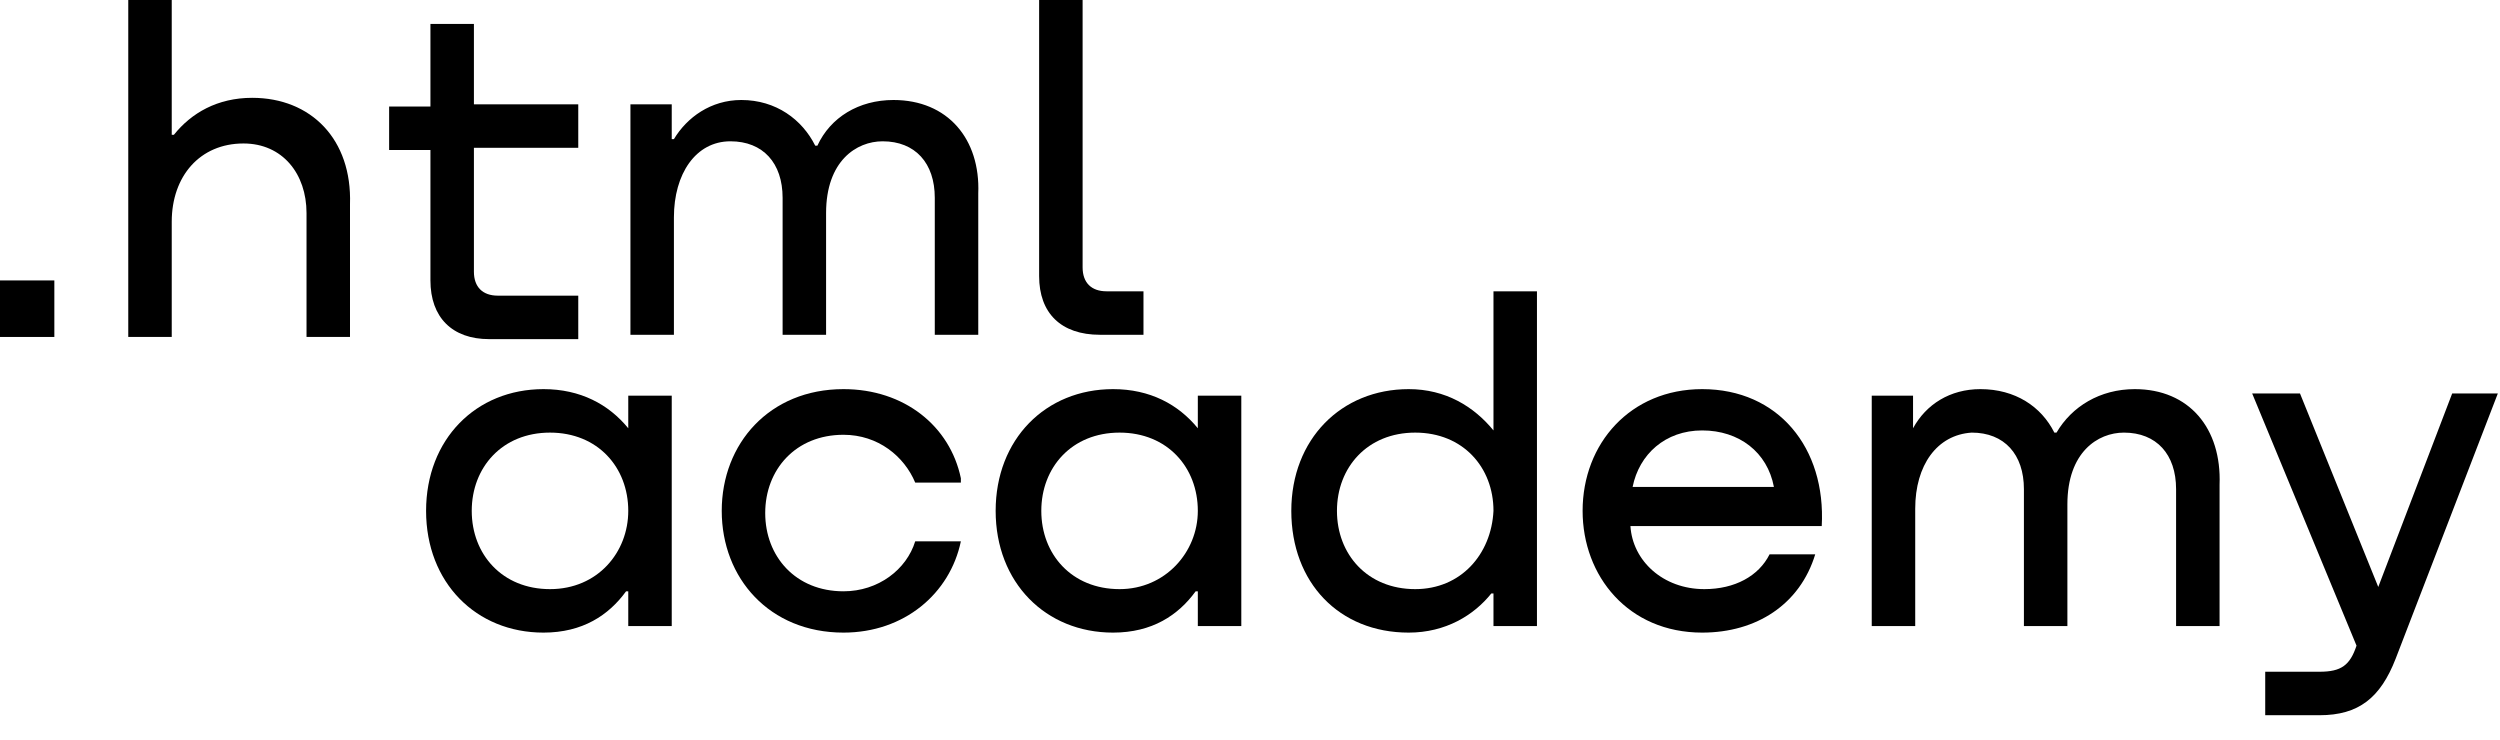
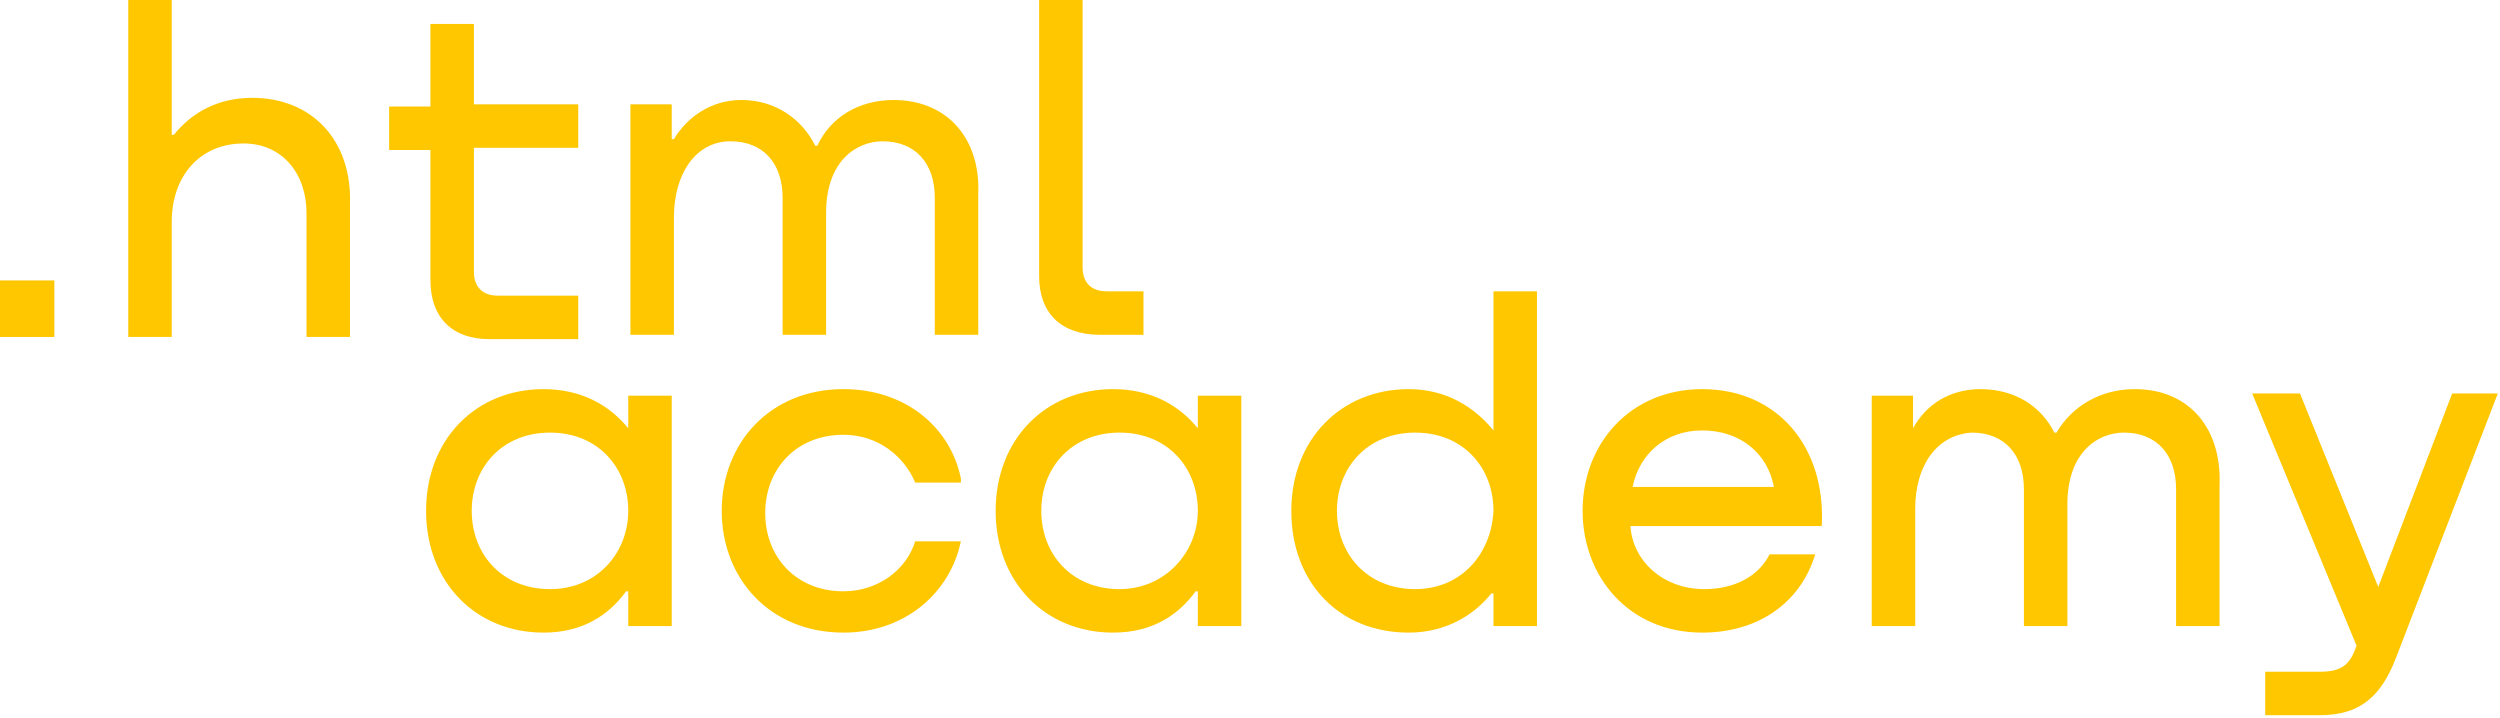
- <svg xmlns="http://www.w3.org/2000/svg" width="115" height="34" viewBox="0 0 115 34" fill="none">
-   <path d="M0 12.9V15.5H2.5V12.9H0Z" fill="black" />
-   <path d="M11.6 4.5C10 4.5 8.8 5.2 8 6.2H7.9V0H5.9V15.5H7.9V10.2C7.9 8.1 9.2 6.6 11.2 6.6C13 6.6 14.1 8 14.1 9.8V15.5H16.1V9.4C16.2 6.4 14.3 4.5 11.6 4.5Z" fill="black" />
-   <path d="M26.6 4.8H21.8V1.1H19.8V4.9H17.9V6.9H19.8V12.9C19.8 14.6 20.8 15.6 22.5 15.6H26.6V13.6H22.9C22.2 13.6 21.8 13.2 21.8 12.5V6.8H26.6V4.8Z" fill="black" />
-   <path d="M41.1 4.6C39.5 4.6 38.2 5.4 37.6 6.7H37.5C36.9 5.5 35.7 4.6 34.1 4.6C32.7 4.6 31.6 5.4 31 6.4H30.9V4.8H29V15.4H31V10C31 8 32 6.5 33.6 6.5C35.1 6.5 36 7.5 36 9.1V15.4H38V9.8C38 7.4 39.4 6.5 40.6 6.5C42.1 6.5 43 7.5 43 9.1V15.4H45V8.9C45.1 6.4 43.6 4.6 41.1 4.6Z" fill="black" />
-   <path d="M47.8 12.7C47.8 14.4 48.8 15.4 50.6 15.4H52.6V13.4H50.9C50.2 13.4 49.8 13 49.8 12.3V0H47.8V12.7Z" fill="black" />
-   <path d="M28.9 19.7C28 18.6 26.7 17.9 25 17.9C21.9 17.9 19.6 20.2 19.6 23.5C19.6 26.8 21.9 29.1 25 29.1C26.8 29.1 28 28.3 28.8 27.2H28.9V28.8H30.9V18.2H28.9V19.7ZM25.3 27.1C23.1 27.1 21.7 25.5 21.7 23.5C21.7 21.5 23.1 19.9 25.3 19.9C27.5 19.9 28.9 21.5 28.9 23.5C28.9 25.4 27.5 27.1 25.3 27.1Z" fill="black" />
-   <path d="M44.2 22C43.7 19.6 41.6 17.9 38.8 17.9C35.4 17.9 33.2 20.4 33.2 23.5C33.2 26.6 35.4 29.1 38.8 29.1C41.6 29.1 43.7 27.3 44.2 24.9H42.1C41.7 26.2 40.4 27.2 38.8 27.2C36.6 27.2 35.2 25.6 35.2 23.6C35.2 21.6 36.6 20 38.8 20C40.4 20 41.6 21 42.1 22.2H44.2V22Z" fill="black" />
-   <path d="M55.1 19.7C54.2 18.6 52.9 17.9 51.2 17.9C48.1 17.9 45.8 20.2 45.8 23.5C45.8 26.8 48.1 29.1 51.2 29.1C53 29.1 54.2 28.3 55 27.2H55.1V28.8H57.1V18.2H55.1V19.7ZM51.5 27.1C49.3 27.1 47.9 25.5 47.9 23.5C47.9 21.5 49.3 19.9 51.5 19.9C53.7 19.9 55.1 21.5 55.1 23.5C55.1 25.4 53.6 27.1 51.5 27.1Z" fill="black" />
-   <path d="M68.7 19.8C67.8 18.7 66.5 17.9 64.8 17.9C61.7 17.9 59.4 20.2 59.4 23.5C59.4 26.8 61.6 29.1 64.8 29.1C66.5 29.1 67.8 28.3 68.6 27.3H68.7V28.8H70.7V13.4H68.7V19.8ZM65.1 27.1C62.9 27.1 61.5 25.5 61.5 23.5C61.5 21.5 62.9 19.9 65.1 19.9C67.3 19.9 68.7 21.5 68.7 23.5C68.6 25.5 67.2 27.1 65.1 27.1Z" fill="black" />
-   <path d="M78.3 17.9C75 17.9 72.8 20.4 72.8 23.5C72.8 26.5 74.9 29.1 78.3 29.1C80.8 29.1 82.8 27.8 83.5 25.5H81.4C80.9 26.5 79.8 27.1 78.4 27.1C76.5 27.1 75.1 25.8 75 24.2H83.8C84 20.6 81.8 17.9 78.3 17.9ZM78.3 19.8C80 19.8 81.3 20.8 81.6 22.4H75.1C75.4 20.9 76.6 19.8 78.3 19.8Z" fill="black" />
-   <path d="M98.2 17.9C96.6 17.9 95.3 18.7 94.6 19.9H94.5C93.9 18.7 92.7 17.9 91.1 17.9C89.7 17.9 88.6 18.6 88 19.7V18.2H86.1V28.8H88.1V23.4C88.1 21.4 89.1 20 90.7 19.9C92.2 19.9 93.1 20.9 93.1 22.5V28.8H95.1V23.2C95.1 20.8 96.5 19.9 97.7 19.9C99.2 19.9 100.1 20.9 100.1 22.5V28.8H102.1V22.3C102.2 19.7 100.7 17.9 98.2 17.9Z" fill="black" />
-   <path d="M109.4 27L105.8 18.1H103.6L108.4 29.7C108.1 30.6 107.7 30.9 106.7 30.9H104.2V32.9H106.7C108.5 32.9 109.5 32.1 110.2 30.3L114.9 18.1H112.8L109.4 27Z" fill="black" />
+ <svg xmlns="http://www.w3.org/2000/svg" width="115" height="33" viewBox="0 0 115 33" fill="none">
+   <path d="M0 12.9V15.5H2.5V12.9H0Z" fill="#FFC700" />
+   <path d="M11.6 4.5C10 4.5 8.8 5.2 8 6.2H7.9V0H5.9V15.5H7.9V10.2C7.9 8.1 9.2 6.6 11.2 6.6C13 6.6 14.1 8 14.1 9.8V15.5H16.1V9.4C16.2 6.4 14.3 4.5 11.6 4.5Z" fill="#FFC700" />
+   <path d="M26.6 4.8H21.8V1.1H19.8V4.9H17.9V6.9H19.8V12.9C19.8 14.6 20.8 15.6 22.5 15.6H26.6V13.6H22.9C22.2 13.6 21.8 13.2 21.8 12.5V6.8H26.6V4.8Z" fill="#FFC700" />
+   <path d="M41.1 4.6C39.5 4.6 38.2 5.4 37.6 6.7H37.5C36.9 5.5 35.7 4.6 34.1 4.6C32.7 4.6 31.6 5.4 31 6.4H30.9V4.8H29V15.4H31V10C31 8 32 6.5 33.6 6.5C35.1 6.5 36 7.5 36 9.1V15.4H38V9.8C38 7.4 39.4 6.5 40.6 6.5C42.1 6.5 43 7.5 43 9.1V15.4H45V8.9C45.1 6.4 43.6 4.6 41.1 4.6Z" fill="#FFC700" />
+   <path d="M47.8 12.7C47.8 14.4 48.8 15.4 50.6 15.4H52.6V13.4H50.9C50.2 13.4 49.8 13 49.8 12.3V0H47.8V12.7Z" fill="#FFC700" />
+   <path d="M28.9 19.7C28 18.6 26.7 17.9 25 17.9C21.9 17.9 19.6 20.2 19.6 23.5C19.6 26.8 21.9 29.1 25 29.1C26.8 29.1 28 28.3 28.8 27.2H28.9V28.8H30.9V18.2H28.9V19.7ZM25.3 27.1C23.1 27.1 21.7 25.5 21.7 23.5C21.7 21.5 23.1 19.9 25.3 19.9C27.5 19.9 28.9 21.5 28.9 23.5C28.9 25.4 27.5 27.1 25.3 27.1Z" fill="#FFC700" />
+   <path d="M44.2 22C43.7 19.6 41.6 17.9 38.8 17.9C35.4 17.9 33.2 20.4 33.2 23.5C33.2 26.6 35.4 29.1 38.8 29.1C41.6 29.1 43.7 27.3 44.2 24.9H42.1C41.7 26.2 40.4 27.2 38.8 27.2C36.6 27.2 35.2 25.6 35.2 23.6C35.2 21.6 36.6 20 38.8 20C40.4 20 41.6 21 42.1 22.2H44.2V22Z" fill="#FFC700" />
+   <path d="M55.1 19.7C54.2 18.6 52.9 17.9 51.2 17.9C48.1 17.9 45.8 20.2 45.8 23.5C45.8 26.8 48.1 29.1 51.2 29.1C53 29.1 54.2 28.3 55 27.2H55.1V28.8H57.1V18.2H55.1V19.7ZM51.5 27.1C49.3 27.1 47.9 25.5 47.9 23.5C47.9 21.5 49.3 19.9 51.5 19.9C53.7 19.9 55.1 21.5 55.1 23.5C55.1 25.4 53.6 27.1 51.5 27.1Z" fill="#FFC700" />
+   <path d="M68.7 19.8C67.8 18.7 66.5 17.9 64.8 17.9C61.7 17.9 59.4 20.2 59.4 23.5C59.4 26.8 61.6 29.1 64.8 29.1C66.5 29.1 67.8 28.3 68.6 27.3H68.7V28.8H70.7V13.4H68.7V19.8ZM65.1 27.1C62.9 27.1 61.5 25.5 61.5 23.5C61.5 21.5 62.9 19.9 65.1 19.9C67.3 19.9 68.7 21.5 68.7 23.5C68.6 25.5 67.2 27.1 65.1 27.1Z" fill="#FFC700" />
+   <path d="M78.3 17.9C75 17.9 72.8 20.4 72.8 23.5C72.8 26.5 74.9 29.1 78.3 29.1C80.8 29.1 82.8 27.8 83.5 25.5H81.4C80.9 26.5 79.8 27.1 78.4 27.1C76.5 27.1 75.1 25.8 75 24.2H83.8C84 20.6 81.8 17.9 78.3 17.9ZM78.3 19.8C80 19.8 81.3 20.8 81.6 22.4H75.1C75.4 20.9 76.6 19.8 78.3 19.8Z" fill="#FFC700" />
+   <path d="M98.2 17.9C96.6 17.9 95.3 18.7 94.6 19.9H94.5C93.9 18.7 92.7 17.9 91.1 17.9C89.7 17.9 88.6 18.6 88 19.7V18.2H86.1V28.8H88.1V23.4C88.1 21.4 89.1 20 90.7 19.9C92.2 19.9 93.1 20.9 93.1 22.5V28.8H95.1V23.2C95.1 20.8 96.5 19.9 97.7 19.9C99.2 19.9 100.1 20.9 100.1 22.5V28.8H102.1V22.3C102.2 19.7 100.7 17.9 98.2 17.9Z" fill="#FFC700" />
+   <path d="M109.4 27L105.8 18.1H103.6L108.4 29.7C108.1 30.6 107.7 30.9 106.7 30.9H104.2V32.9H106.7C108.5 32.9 109.5 32.1 110.2 30.3L114.9 18.1H112.8L109.4 27Z" fill="#FFC700" />
</svg>
